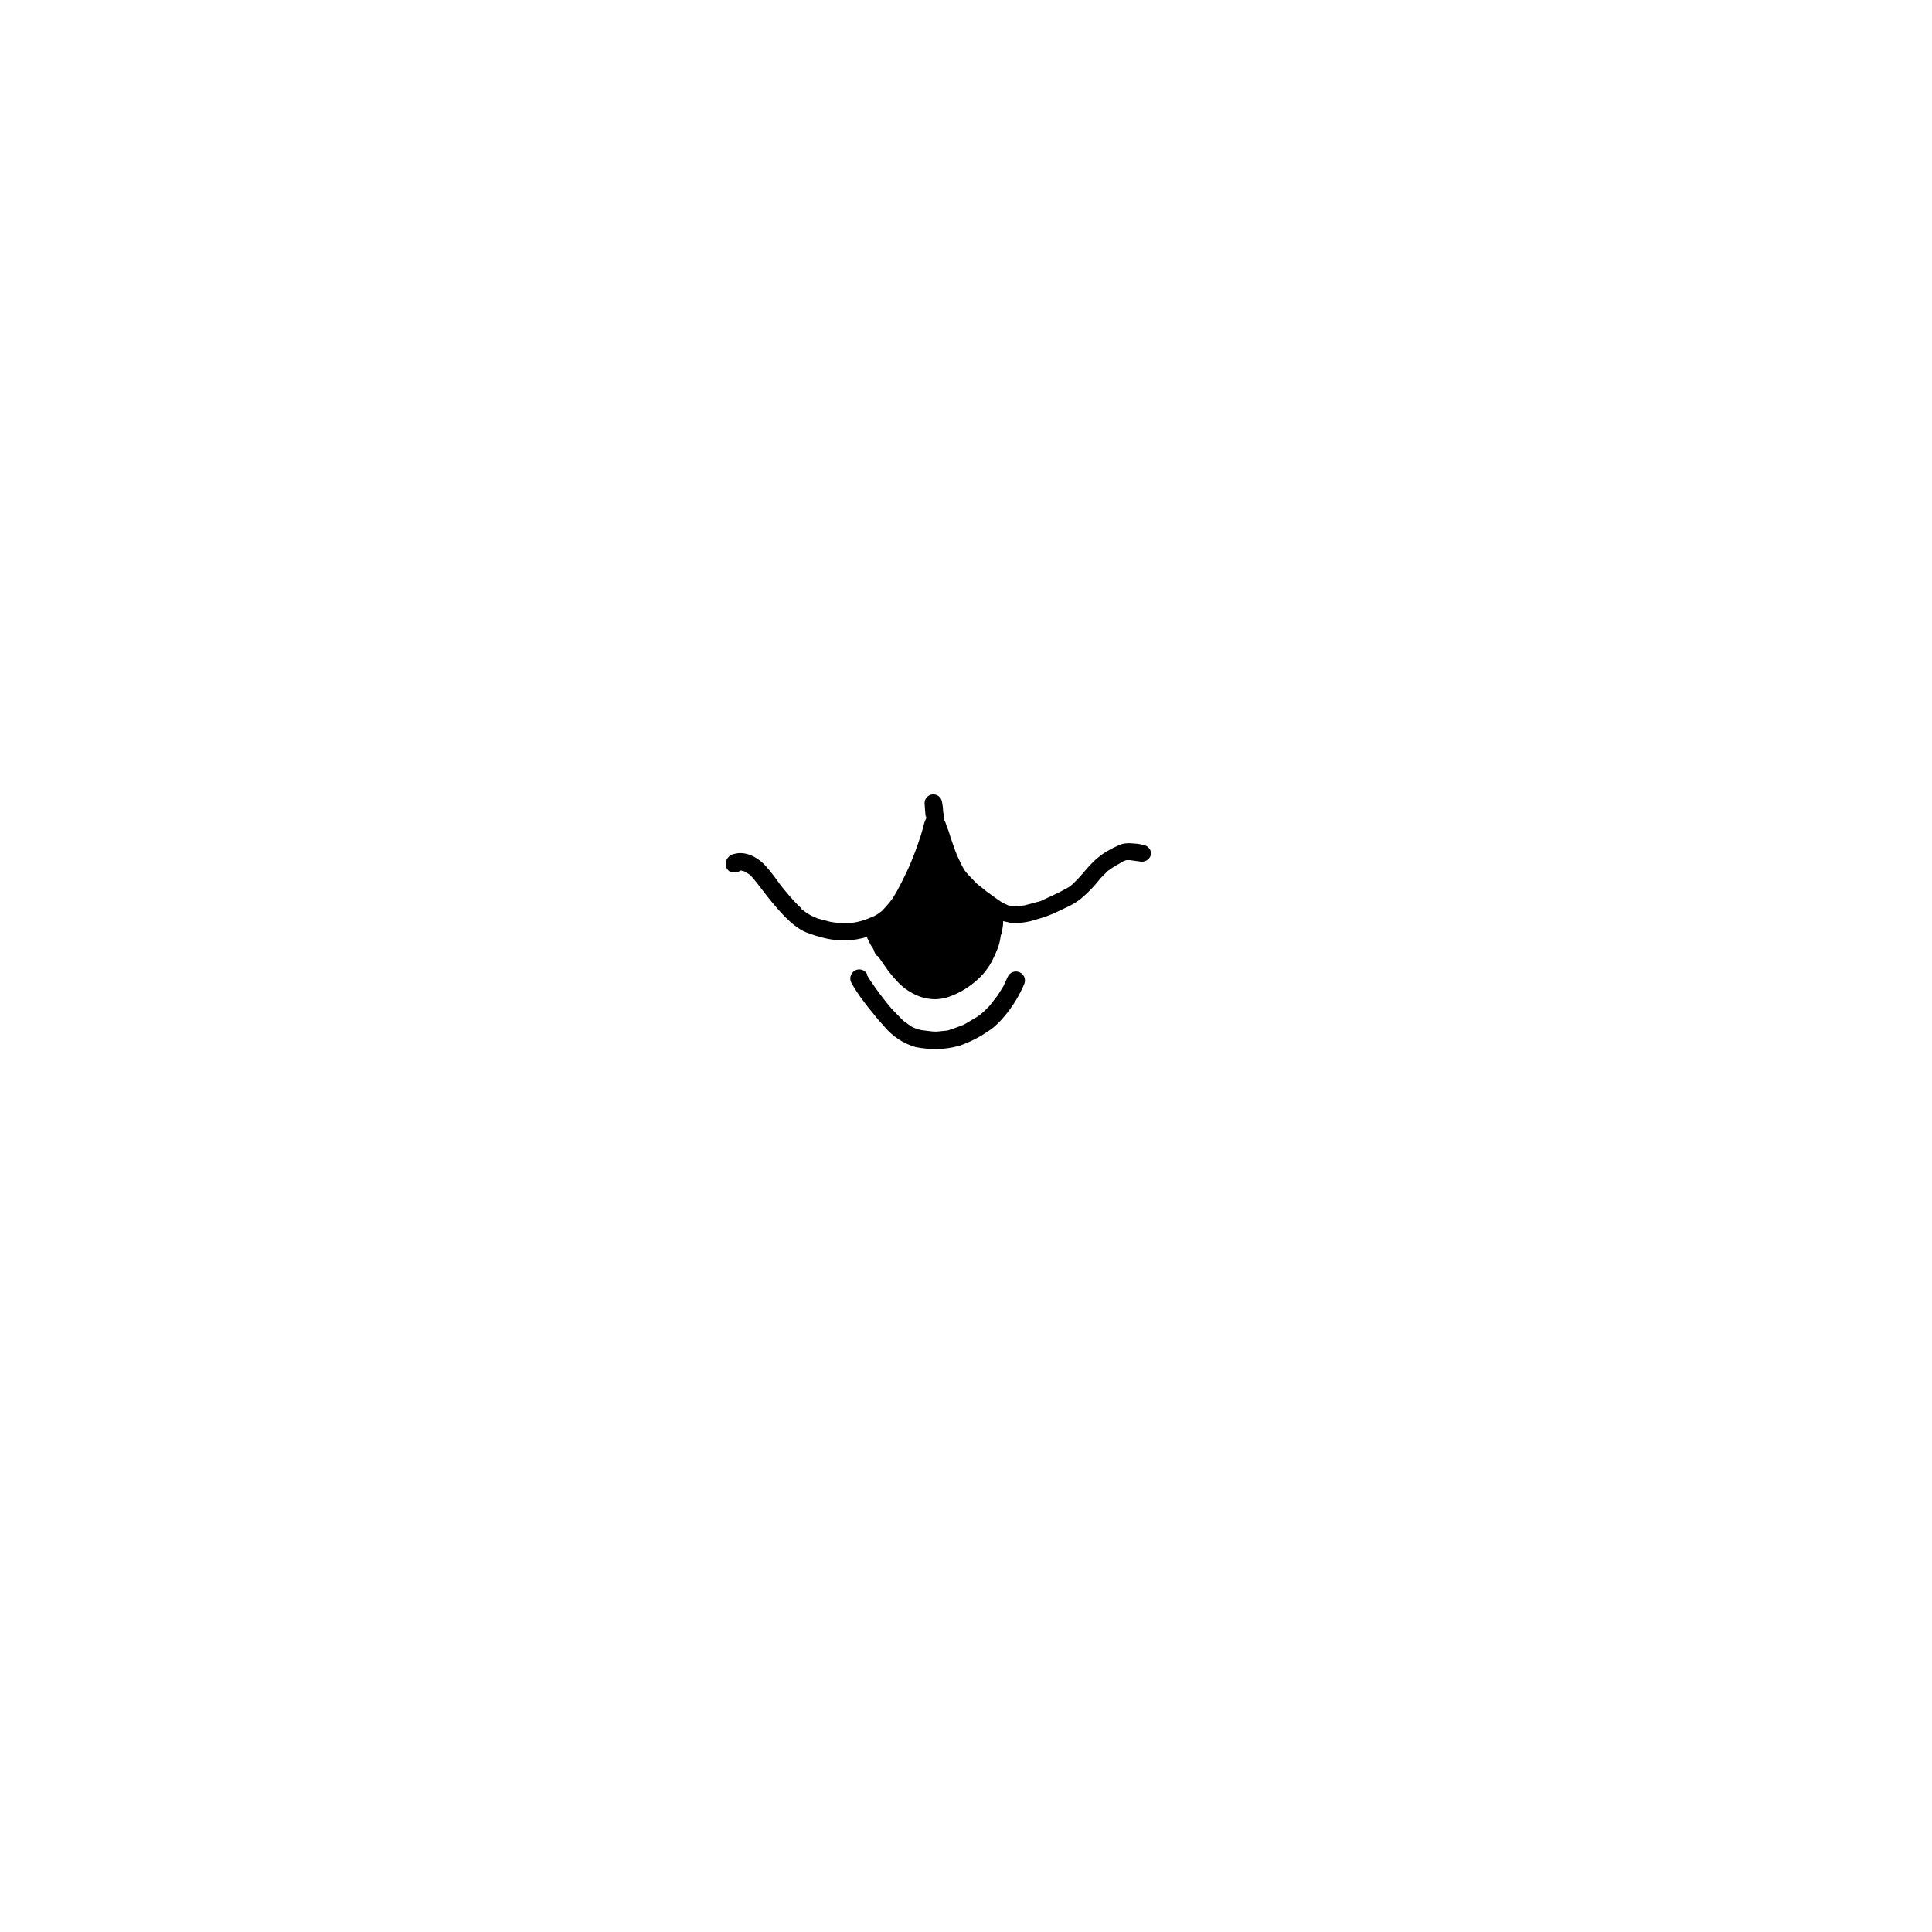
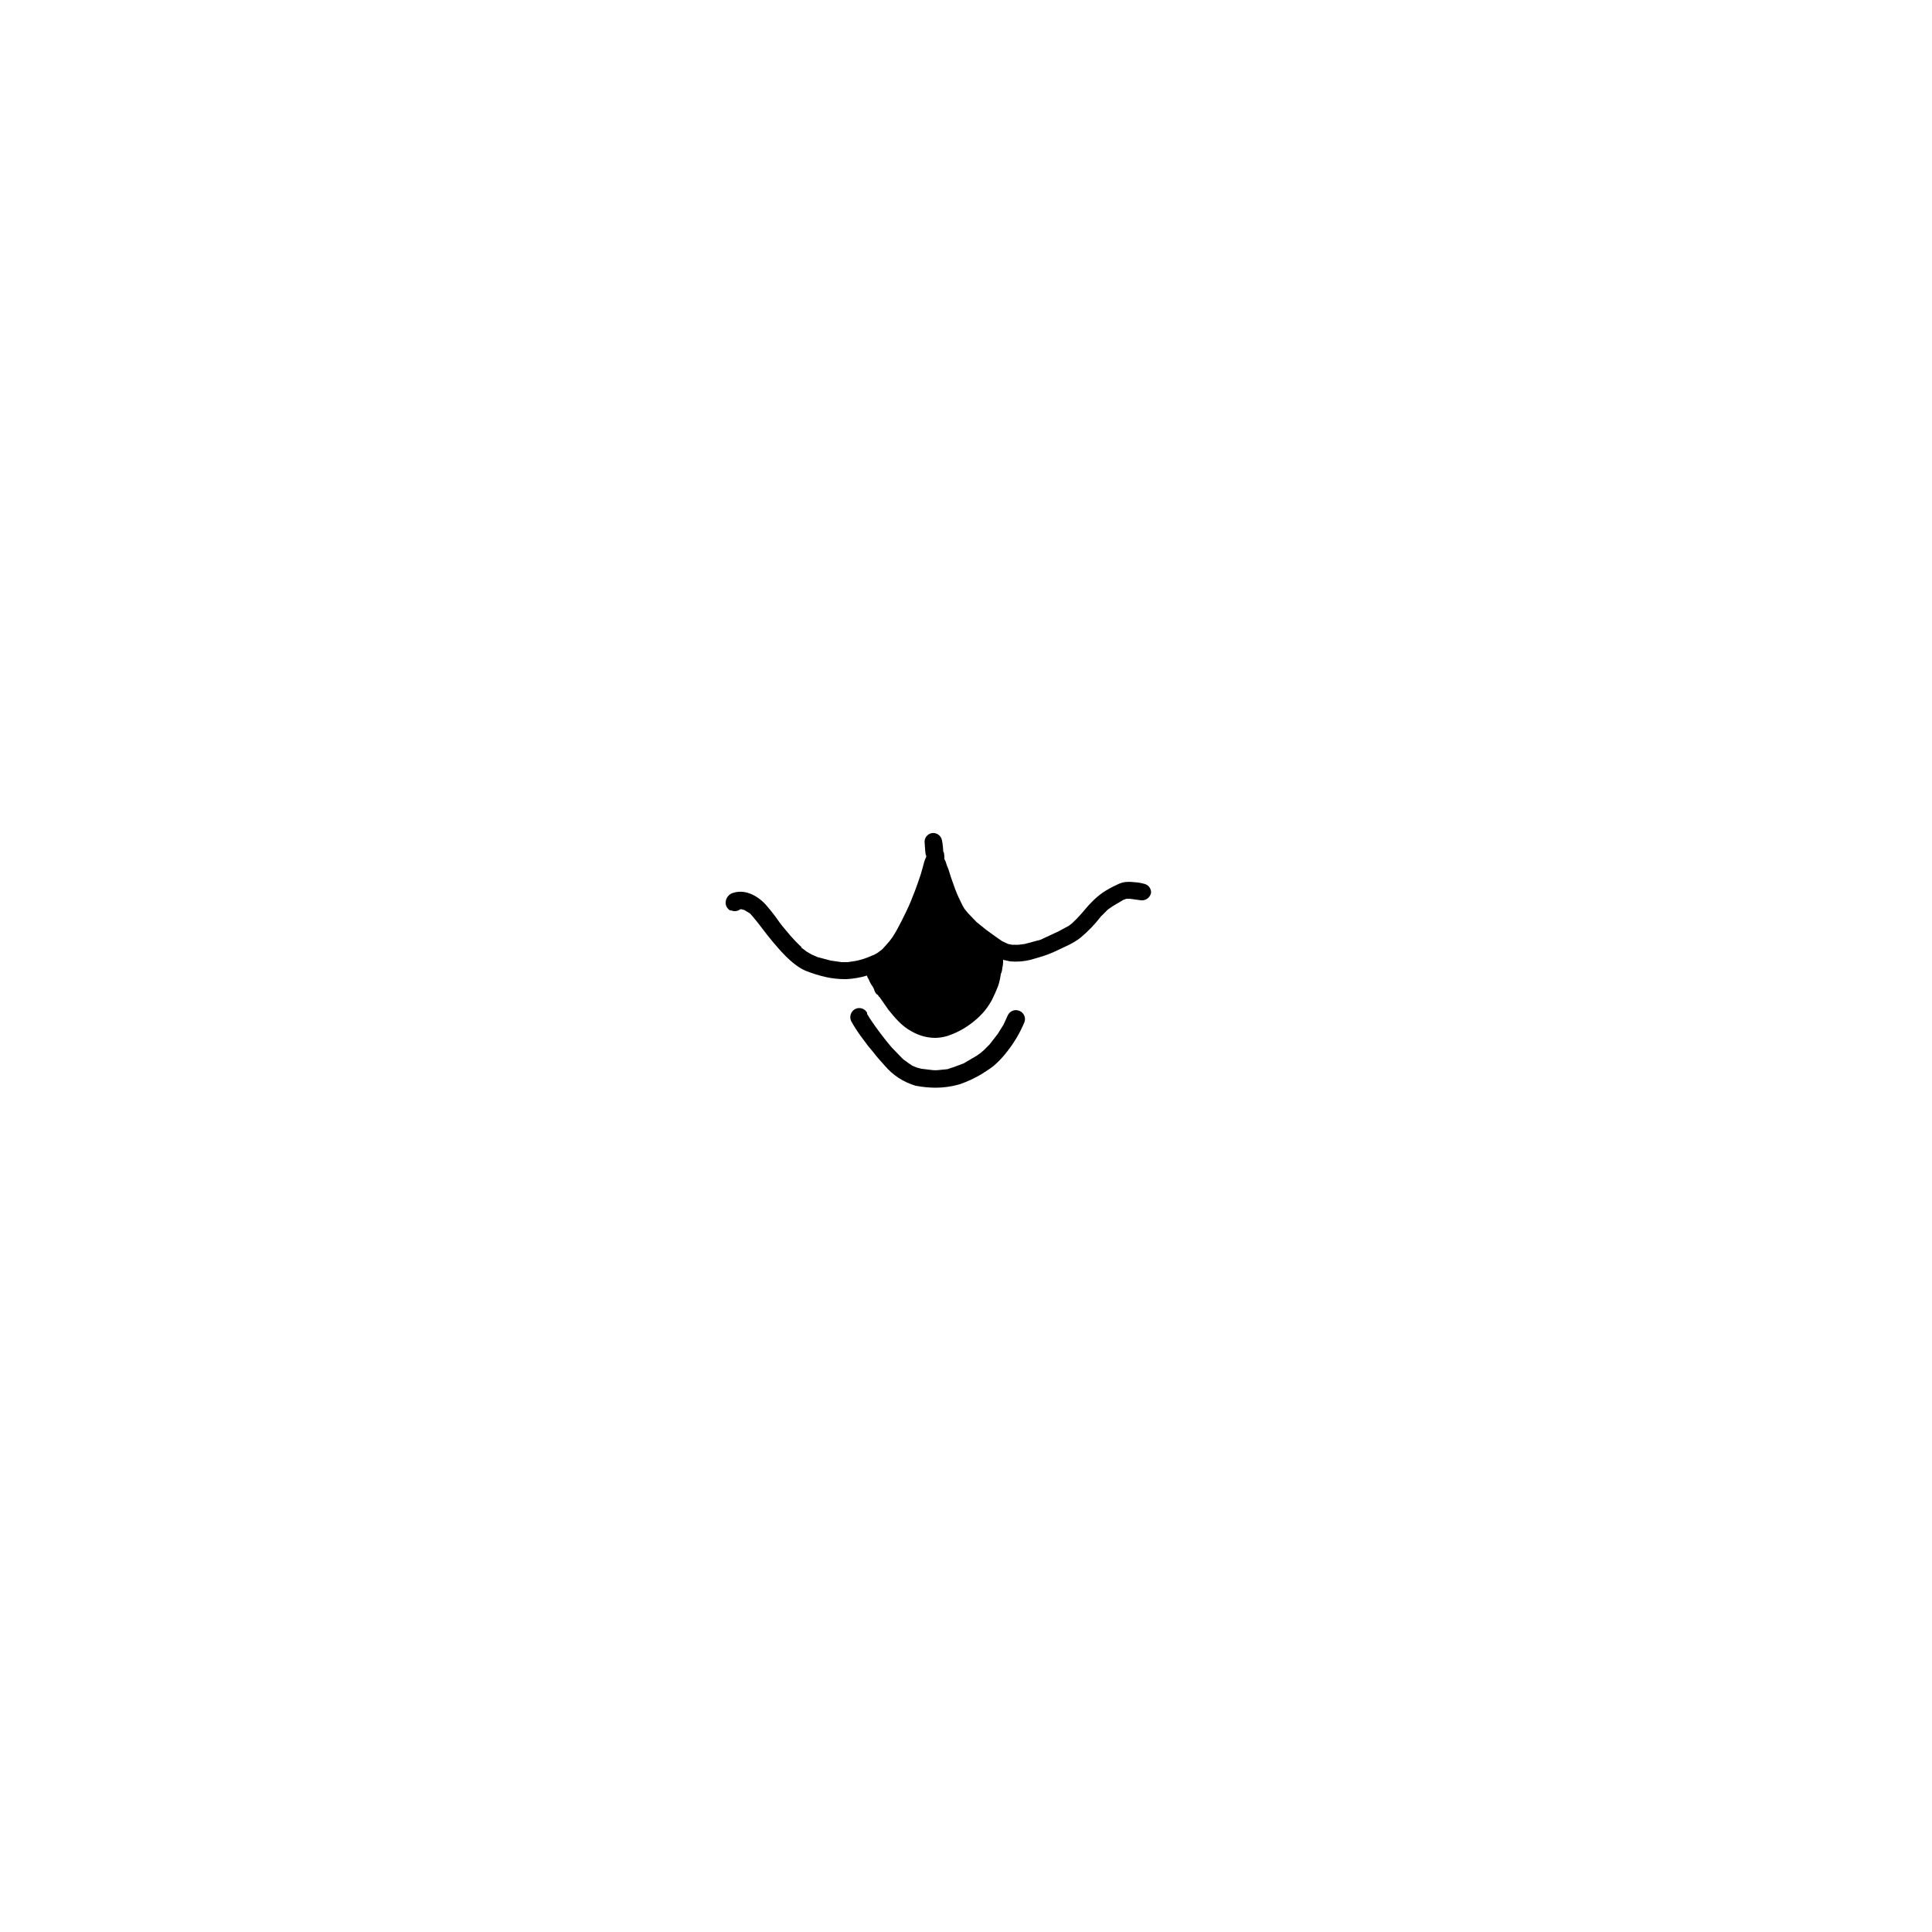
<svg xmlns="http://www.w3.org/2000/svg" id="Mouth" viewBox="0 0 500 500">
-   <path d="M296,218.7a11.7,11.7,0,0,0-2.6-.4,9.6,9.6,0,0,0-2.4,0,6.8,6.8,0,0,0-2,.7,25.3,25.3,0,0,0-3.6,2,20,20,0,0,0-3.1,2.7c-.8.8-1.5,1.7-2.3,2.6h0a30.7,30.7,0,0,1-2.5,2.6l-.9.7L274,231l-4.7,2.2-4.1,1.1-1.6.2h-1.7l-1-.2-1.5-.7h0l-.9-.6-3.2-2.3-2.6-2.1-2.2-2.3a.1.1,0,0,0,.1.1.1.1,0,0,1-.1-.1h0l-.9-1.1a17.4,17.4,0,0,1-1-1.9,32.5,32.5,0,0,1-1.8-4.3c-.5-1.3-.9-2.6-1.3-3.9a19.5,19.5,0,0,1-.8-2.2l-.3-.6a5.8,5.8,0,0,0-.2-1.9v.3c0-.2-.1-.3-.1-.5s-.1-1.8-.3-2.6a2.3,2.3,0,0,0-2.6-2,2.3,2.3,0,0,0-1.9,2.6c.1,1,.1,2.1.3,3.2V211a1.1,1.1,0,0,0,.1.5h0v.3a6.1,6.1,0,0,0-.5,1.2c-.1.5-.3,1-.4,1.5a35.8,35.8,0,0,1-1.1,3.5c-.6,1.8-1.3,3.6-2,5.3s-1.5,3.3-2.3,4.9-1.5,2.9-2.4,4.3a17.3,17.3,0,0,1-1.7,2.1l-1,1.1-1.2.9-.9.5-1.7.7a18.1,18.1,0,0,1-3.1.9l-2,.3h-1.6l-2.8-.4-3.4-.9c.1,0,.2,0,.2.1s-.1-.1-.2-.1h0l-1.6-.7h0l-1.2-.7-1.2-.9h0l-.3-.2h.2a41.1,41.1,0,0,1-2.9-3c-.9-1.1-1.9-2.2-2.8-3.4a48.7,48.7,0,0,0-3.3-4.3c-2-2.4-5.3-4.4-8.5-3.5a2.7,2.7,0,0,0-2.2,2.9,2.4,2.4,0,0,0,1.3,1.8.1.1,0,0,0-.1-.1h.2a2.3,2.3,0,0,0,2.4-.3h.2l.8.2.5.3.5.3.5.3.8.9c1.7,2,3.2,4.2,4.9,6.2s5,6.1,8.6,7.7a35,35,0,0,0,5.5,1.7,23.1,23.1,0,0,0,4.6.5h.6a22.7,22.7,0,0,0,5.2-.9h.1a1.4,1.4,0,0,0,.2.6l.2.3a7.8,7.8,0,0,0,1.1,2l.3.6a2.5,2.5,0,0,0,.8,1.4h.1l.3.4a.2.2,0,0,0,.2.2l2.3,3.3c1.7,2.1,3.5,4.3,6,5.6a12.2,12.2,0,0,0,6.1,1.7,11.3,11.3,0,0,0,3.2-.5,21,21,0,0,0,6.1-3.2,20.6,20.6,0,0,0,3.1-2.8,17.8,17.8,0,0,0,2.3-3.3,39.2,39.2,0,0,0,1.6-3.6,15.5,15.5,0,0,0,.7-3.1,4.2,4.2,0,0,0,.4-1.6,7.5,7.5,0,0,0,.2-2.1h0l1.8.4a15.7,15.7,0,0,0,5.3-.4l2.4-.7a27.4,27.4,0,0,0,4-1.5l3.6-1.7a17.5,17.5,0,0,0,2.9-1.8,34.5,34.5,0,0,0,5.3-5.5l1.8-1.8,1.3-.9,2.7-1.6.8-.3h.9l2.9.4a2.4,2.4,0,0,0,2.6-2A2.3,2.3,0,0,0,296,218.7Zm-4.1,4.1Z" />
-   <path d="M263.8,251.6a2.3,2.3,0,0,0-3,1.2l-1.1,2.4-1.5,2.4-2.1,2.7-1.5,1.5a12.4,12.4,0,0,1-1.8,1.4l-3.4,2h0l-2.4.9-1.8.6-2,.2a8.1,8.1,0,0,1-2.2,0l-2.5-.3-1.2-.3-1.2-.5-.9-.6-1.5-1.1-3-3.1a81.9,81.9,0,0,1-5.5-7.3l-.8-1.3v-.3a2.3,2.3,0,0,0-3.2-.9,2.4,2.4,0,0,0-.9,3.1,38.2,38.2,0,0,0,3.1,4.7,41.9,41.9,0,0,0,2.6,3.3c.9,1.2,1.9,2.3,2.9,3.4a16.5,16.5,0,0,0,8.1,5.3,29.4,29.4,0,0,0,5.1.5,22.8,22.8,0,0,0,6.3-.9,31.5,31.5,0,0,0,5.6-2.6c1-.7,2.1-1.3,3.1-2.1a24.4,24.4,0,0,0,3.5-3.7,32.4,32.4,0,0,0,4.5-7.6A2.3,2.3,0,0,0,263.8,251.6Z" />
+   <path d="M296,228.7a11.7,11.7,0,0,0-2.6-.4,9.6,9.6,0,0,0-2.4,0,6.8,6.8,0,0,0-2,.7,25.3,25.3,0,0,0-3.6,2,20,20,0,0,0-3.1,2.7c-.8.8-1.5,1.7-2.3,2.6h0a30.7,30.7,0,0,1-2.5,2.6l-.9.7L274,241l-4.7,2.2-4.1,1.1-1.6.2h-1.7l-1-.2-1.5-.7h0l-.9-.6-3.2-2.3-2.6-2.1-2.2-2.3a.1.1,0,0,0,.1.1.1.1,0,0,1-.1-.1h0l-.9-1.1a17.4,17.4,0,0,1-1-1.9,32.5,32.5,0,0,1-1.8-4.3c-.5-1.3-.9-2.6-1.3-3.9a19.5,19.5,0,0,1-.8-2.2l-.3-.6a5.8,5.8,0,0,0-.2-1.9v.3c0-.2-.1-.3-.1-.5s-.1-1.8-.3-2.6a2.3,2.3,0,0,0-2.6-2,2.3,2.3,0,0,0-1.9,2.6c.1,1,.1,2.1.3,3.2V221a1.1,1.1,0,0,0,.1.5h0v.3a6.1,6.1,0,0,0-.5,1.2c-.1.5-.3,1-.4,1.5a35.8,35.8,0,0,1-1.1,3.5c-.6,1.8-1.3,3.6-2,5.3s-1.5,3.3-2.3,4.9-1.5,2.9-2.4,4.3a17.3,17.3,0,0,1-1.7,2.1l-1,1.1-1.2.9-.9.5-1.7.7a18.1,18.1,0,0,1-3.1.9l-2,.3h-1.6l-2.8-.4-3.4-.9c.1,0,.2,0,.2.1s-.1-.1-.2-.1h0l-1.6-.7h0l-1.2-.7-1.2-.9h0l-.3-.2h.2a41.1,41.1,0,0,1-2.9-3c-.9-1.1-1.9-2.2-2.8-3.4a48.7,48.7,0,0,0-3.3-4.3c-2-2.4-5.3-4.4-8.5-3.5a2.7,2.7,0,0,0-2.2,2.9,2.4,2.4,0,0,0,1.3,1.8.1.1,0,0,0-.1-.1h.2a2.3,2.3,0,0,0,2.4-.3h.2l.8.2.5.3.5.3.5.3.8.9c1.7,2,3.2,4.2,4.9,6.2s5,6.1,8.6,7.7a35,35,0,0,0,5.5,1.7,23.1,23.1,0,0,0,4.6.5h.6a22.7,22.7,0,0,0,5.2-.9h.1a1.4,1.4,0,0,0,.2.6l.2.3a7.8,7.8,0,0,0,1.1,2l.3.6a2.5,2.5,0,0,0,.8,1.4h.1l.3.4a.2.2,0,0,0,.2.2l2.3,3.3c1.7,2.1,3.5,4.3,6,5.6a12.2,12.2,0,0,0,6.1,1.7,11.3,11.3,0,0,0,3.2-.5,21,21,0,0,0,6.1-3.2,20.6,20.6,0,0,0,3.1-2.8,17.8,17.8,0,0,0,2.3-3.3,39.2,39.2,0,0,0,1.6-3.6,15.5,15.5,0,0,0,.7-3.1,4.2,4.2,0,0,0,.4-1.6,7.5,7.5,0,0,0,.2-2.1h0l1.8.4a15.7,15.7,0,0,0,5.3-.4l2.4-.7a27.4,27.4,0,0,0,4-1.5l3.6-1.7a17.5,17.5,0,0,0,2.9-1.8,34.5,34.5,0,0,0,5.3-5.5l1.8-1.8,1.3-.9,2.7-1.6.8-.3h.9l2.9.4a2.4,2.4,0,0,0,2.6-2A2.3,2.3,0,0,0,296,228.7Zm-4.1,4.1Z" />
+   <path d="M263.8,261.6a2.3,2.3,0,0,0-3,1.2l-1.1,2.4-1.5,2.4-2.1,2.7-1.5,1.5a12.4,12.4,0,0,1-1.8,1.4l-3.4,2h0l-2.4.9-1.8.6-2,.2a8.1,8.1,0,0,1-2.2,0l-2.5-.3-1.2-.3-1.2-.5-.9-.6-1.5-1.1-3-3.1a81.9,81.9,0,0,1-5.5-7.3l-.8-1.3v-.3a2.3,2.3,0,0,0-3.2-.9,2.4,2.4,0,0,0-.9,3.1,38.2,38.2,0,0,0,3.1,4.7,41.9,41.9,0,0,0,2.6,3.3c.9,1.2,1.9,2.3,2.9,3.4a16.5,16.5,0,0,0,8.1,5.3,29.4,29.4,0,0,0,5.1.5,22.8,22.8,0,0,0,6.3-.9,31.5,31.5,0,0,0,5.6-2.6c1-.7,2.1-1.3,3.1-2.1a24.4,24.4,0,0,0,3.5-3.7,32.4,32.4,0,0,0,4.5-7.6A2.3,2.3,0,0,0,263.8,261.6Z" />
</svg>
